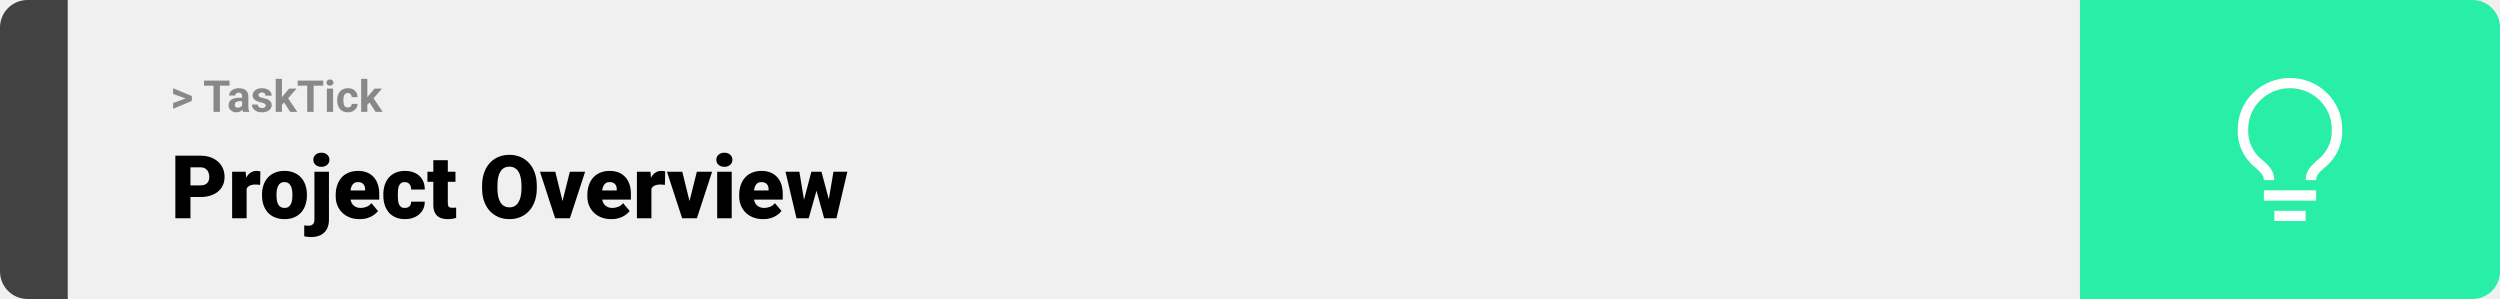
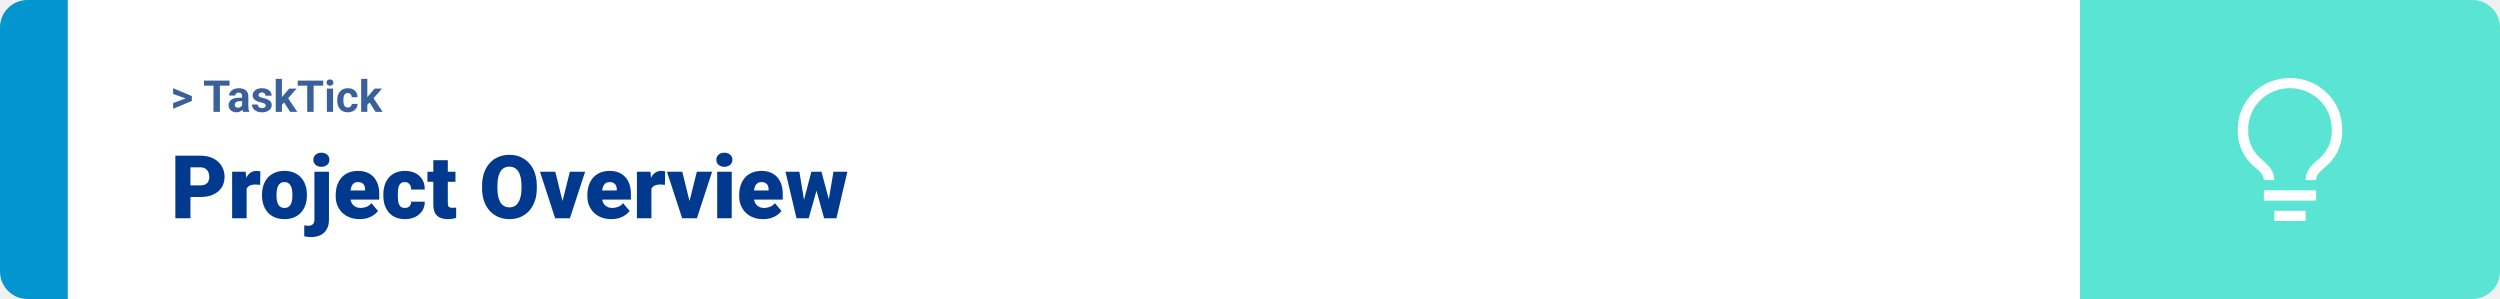
<svg xmlns="http://www.w3.org/2000/svg" width="1363" height="163" viewBox="0 0 1363 163" fill="none">
-   <path d="M0 15C0 6.716 6.716 0 15 0H37V163H15C6.716 163 0 156.284 0 148V15Z" fill="#424242" />
-   <rect width="1097" height="163" transform="translate(37)" fill="#F0F0F0" />
-   <path d="M101.906 53.922L94.394 51.238V48.086L104.602 52.375V54.637L101.906 53.922ZM94.394 56.172L101.918 53.43L104.602 52.785V55.035L94.394 59.324V56.172ZM119.895 43.938V61H116.391V43.938H119.895ZM125.145 43.938V46.691H111.223V43.938H125.145ZM132 58.141V52.492C132 52.086 131.934 51.738 131.801 51.449C131.668 51.152 131.461 50.922 131.18 50.758C130.906 50.594 130.551 50.512 130.113 50.512C129.738 50.512 129.414 50.578 129.141 50.711C128.867 50.836 128.656 51.02 128.508 51.262C128.359 51.496 128.285 51.773 128.285 52.094H124.91C124.91 51.555 125.035 51.043 125.285 50.559C125.535 50.074 125.898 49.648 126.375 49.281C126.852 48.906 127.418 48.613 128.074 48.402C128.738 48.191 129.48 48.086 130.301 48.086C131.285 48.086 132.16 48.25 132.926 48.578C133.691 48.906 134.293 49.398 134.73 50.055C135.176 50.711 135.398 51.531 135.398 52.516V57.941C135.398 58.637 135.441 59.207 135.527 59.652C135.613 60.09 135.738 60.473 135.902 60.801V61H132.492C132.328 60.656 132.203 60.227 132.117 59.711C132.039 59.188 132 58.664 132 58.141ZM132.445 53.277L132.469 55.188H130.582C130.137 55.188 129.75 55.238 129.422 55.34C129.094 55.441 128.824 55.586 128.613 55.773C128.402 55.953 128.246 56.164 128.145 56.406C128.051 56.648 128.004 56.914 128.004 57.203C128.004 57.492 128.07 57.754 128.203 57.988C128.336 58.215 128.527 58.395 128.777 58.527C129.027 58.652 129.32 58.715 129.656 58.715C130.164 58.715 130.605 58.613 130.98 58.41C131.355 58.207 131.645 57.957 131.848 57.66C132.059 57.363 132.168 57.082 132.176 56.816L133.066 58.246C132.941 58.566 132.77 58.898 132.551 59.242C132.34 59.586 132.07 59.91 131.742 60.215C131.414 60.512 131.02 60.758 130.559 60.953C130.098 61.141 129.551 61.234 128.918 61.234C128.113 61.234 127.383 61.074 126.727 60.754C126.078 60.426 125.562 59.977 125.18 59.406C124.805 58.828 124.617 58.172 124.617 57.438C124.617 56.773 124.742 56.184 124.992 55.668C125.242 55.152 125.609 54.719 126.094 54.367C126.586 54.008 127.199 53.738 127.934 53.559C128.668 53.371 129.52 53.277 130.488 53.277H132.445ZM144.855 57.496C144.855 57.254 144.785 57.035 144.645 56.84C144.504 56.645 144.242 56.465 143.859 56.301C143.484 56.129 142.941 55.973 142.23 55.832C141.59 55.691 140.992 55.516 140.438 55.305C139.891 55.086 139.414 54.824 139.008 54.52C138.609 54.215 138.297 53.855 138.07 53.441C137.844 53.02 137.73 52.539 137.73 52C137.73 51.469 137.844 50.969 138.07 50.5C138.305 50.031 138.637 49.617 139.066 49.258C139.504 48.891 140.035 48.605 140.66 48.402C141.293 48.191 142.004 48.086 142.793 48.086C143.895 48.086 144.84 48.262 145.629 48.613C146.426 48.965 147.035 49.449 147.457 50.066C147.887 50.676 148.102 51.371 148.102 52.152H144.727C144.727 51.824 144.656 51.531 144.516 51.273C144.383 51.008 144.172 50.801 143.883 50.652C143.602 50.496 143.234 50.418 142.781 50.418C142.406 50.418 142.082 50.484 141.809 50.617C141.535 50.742 141.324 50.914 141.176 51.133C141.035 51.344 140.965 51.578 140.965 51.836C140.965 52.031 141.004 52.207 141.082 52.363C141.168 52.512 141.305 52.648 141.492 52.773C141.68 52.898 141.922 53.016 142.219 53.125C142.523 53.227 142.898 53.32 143.344 53.406C144.258 53.594 145.074 53.84 145.793 54.145C146.512 54.441 147.082 54.848 147.504 55.363C147.926 55.871 148.137 56.539 148.137 57.367C148.137 57.93 148.012 58.445 147.762 58.914C147.512 59.383 147.152 59.793 146.684 60.145C146.215 60.488 145.652 60.758 144.996 60.953C144.348 61.141 143.617 61.234 142.805 61.234C141.625 61.234 140.625 61.023 139.805 60.602C138.992 60.18 138.375 59.645 137.953 58.996C137.539 58.34 137.332 57.668 137.332 56.98H140.531C140.547 57.441 140.664 57.812 140.883 58.094C141.109 58.375 141.395 58.578 141.738 58.703C142.09 58.828 142.469 58.891 142.875 58.891C143.312 58.891 143.676 58.832 143.965 58.715C144.254 58.59 144.473 58.426 144.621 58.223C144.777 58.012 144.855 57.77 144.855 57.496ZM153.703 42.988V61H150.328V42.988H153.703ZM161.695 48.32L156.188 54.602L153.234 57.59L152.004 55.152L154.348 52.176L157.641 48.32H161.695ZM158.191 61L154.441 55.141L156.773 53.102L162.082 61H158.191ZM170.988 43.938V61H167.484V43.938H170.988ZM176.238 43.938V46.691H162.316V43.938H176.238ZM181.594 48.32V61H178.207V48.32H181.594ZM177.996 45.016C177.996 44.523 178.168 44.117 178.512 43.797C178.855 43.477 179.316 43.316 179.895 43.316C180.465 43.316 180.922 43.477 181.266 43.797C181.617 44.117 181.793 44.523 181.793 45.016C181.793 45.508 181.617 45.914 181.266 46.234C180.922 46.555 180.465 46.715 179.895 46.715C179.316 46.715 178.855 46.555 178.512 46.234C178.168 45.914 177.996 45.508 177.996 45.016ZM189.621 58.598C190.035 58.598 190.402 58.52 190.723 58.363C191.043 58.199 191.293 57.973 191.473 57.684C191.66 57.387 191.758 57.039 191.766 56.641H194.941C194.934 57.531 194.695 58.324 194.227 59.02C193.758 59.707 193.129 60.25 192.34 60.648C191.551 61.039 190.668 61.234 189.691 61.234C188.707 61.234 187.848 61.07 187.113 60.742C186.387 60.414 185.781 59.961 185.297 59.383C184.812 58.797 184.449 58.117 184.207 57.344C183.965 56.562 183.844 55.727 183.844 54.836V54.496C183.844 53.598 183.965 52.762 184.207 51.988C184.449 51.207 184.812 50.527 185.297 49.949C185.781 49.363 186.387 48.906 187.113 48.578C187.84 48.25 188.691 48.086 189.668 48.086C190.707 48.086 191.617 48.285 192.398 48.684C193.188 49.082 193.805 49.652 194.25 50.395C194.703 51.129 194.934 52 194.941 53.008H191.766C191.758 52.586 191.668 52.203 191.496 51.859C191.332 51.516 191.09 51.242 190.77 51.039C190.457 50.828 190.07 50.723 189.609 50.723C189.117 50.723 188.715 50.828 188.402 51.039C188.09 51.242 187.848 51.523 187.676 51.883C187.504 52.234 187.383 52.637 187.312 53.09C187.25 53.535 187.219 54.004 187.219 54.496V54.836C187.219 55.328 187.25 55.801 187.312 56.254C187.375 56.707 187.492 57.109 187.664 57.461C187.844 57.812 188.09 58.09 188.402 58.293C188.715 58.496 189.121 58.598 189.621 58.598ZM200.273 42.988V61H196.898V42.988H200.273ZM208.266 48.32L202.758 54.602L199.805 57.59L198.574 55.152L200.918 52.176L204.211 48.32H208.266ZM204.762 61L201.012 55.141L203.344 53.102L208.652 61H204.762Z" fill="#888888" />
-   <path d="M109.219 107.422H100.734V101.07H109.219C110.375 101.07 111.312 100.875 112.031 100.484C112.75 100.094 113.273 99.555 113.602 98.867C113.945 98.164 114.117 97.375 114.117 96.5C114.117 95.562 113.945 94.695 113.602 93.898C113.273 93.102 112.75 92.461 112.031 91.977C111.312 91.477 110.375 91.227 109.219 91.227H103.828V119H95.602V84.875H109.219C111.953 84.875 114.305 85.375 116.273 86.375C118.258 87.375 119.781 88.75 120.844 90.5C121.906 92.234 122.438 94.219 122.438 96.453C122.438 98.656 121.906 100.578 120.844 102.219C119.781 103.859 118.258 105.141 116.273 106.062C114.305 106.969 111.953 107.422 109.219 107.422ZM134.461 99.922V119H126.562V93.641H133.945L134.461 99.922ZM141.961 93.453L141.82 100.789C141.508 100.758 141.086 100.719 140.555 100.672C140.023 100.625 139.578 100.602 139.219 100.602C138.297 100.602 137.5 100.711 136.828 100.93C136.172 101.133 135.625 101.445 135.188 101.867C134.766 102.273 134.453 102.789 134.25 103.414C134.062 104.039 133.977 104.766 133.992 105.594L132.562 104.656C132.562 102.953 132.727 101.406 133.055 100.016C133.398 98.609 133.883 97.398 134.508 96.383C135.133 95.352 135.891 94.562 136.781 94.016C137.672 93.453 138.672 93.172 139.781 93.172C140.172 93.172 140.555 93.195 140.93 93.242C141.32 93.289 141.664 93.359 141.961 93.453ZM142.852 106.578V106.086C142.852 104.227 143.117 102.516 143.648 100.953C144.18 99.375 144.961 98.008 145.992 96.852C147.023 95.695 148.297 94.797 149.812 94.156C151.328 93.5 153.078 93.172 155.062 93.172C157.062 93.172 158.82 93.5 160.336 94.156C161.867 94.797 163.148 95.695 164.18 96.852C165.211 98.008 165.992 99.375 166.523 100.953C167.055 102.516 167.32 104.227 167.32 106.086V106.578C167.32 108.422 167.055 110.133 166.523 111.711C165.992 113.273 165.211 114.641 164.18 115.812C163.148 116.969 161.875 117.867 160.359 118.508C158.844 119.148 157.094 119.469 155.109 119.469C153.125 119.469 151.367 119.148 149.836 118.508C148.305 117.867 147.023 116.969 145.992 115.812C144.961 114.641 144.18 113.273 143.648 111.711C143.117 110.133 142.852 108.422 142.852 106.578ZM150.75 106.086V106.578C150.75 107.531 150.82 108.422 150.961 109.25C151.102 110.078 151.336 110.805 151.664 111.43C151.992 112.039 152.438 112.516 153 112.859C153.562 113.203 154.266 113.375 155.109 113.375C155.938 113.375 156.625 113.203 157.172 112.859C157.734 112.516 158.18 112.039 158.508 111.43C158.836 110.805 159.07 110.078 159.211 109.25C159.352 108.422 159.422 107.531 159.422 106.578V106.086C159.422 105.164 159.352 104.297 159.211 103.484C159.07 102.656 158.836 101.93 158.508 101.305C158.18 100.664 157.734 100.164 157.172 99.805C156.609 99.445 155.906 99.266 155.062 99.266C154.234 99.266 153.539 99.445 152.977 99.805C152.43 100.164 151.992 100.664 151.664 101.305C151.336 101.93 151.102 102.656 150.961 103.484C150.82 104.297 150.75 105.164 150.75 106.086ZM171.422 93.641H179.344V119.82C179.344 121.852 178.953 123.562 178.172 124.953C177.391 126.359 176.273 127.422 174.82 128.141C173.367 128.875 171.633 129.242 169.617 129.242C168.945 129.242 168.328 129.211 167.766 129.148C167.188 129.102 166.555 129 165.867 128.844V122.867C166.273 122.93 166.648 122.977 166.992 123.008C167.336 123.055 167.711 123.078 168.117 123.078C168.836 123.078 169.438 122.961 169.922 122.727C170.406 122.492 170.773 122.133 171.023 121.648C171.289 121.164 171.422 120.555 171.422 119.82V93.641ZM170.836 87.102C170.836 85.977 171.242 85.055 172.055 84.336C172.867 83.617 173.922 83.258 175.219 83.258C176.516 83.258 177.57 83.617 178.383 84.336C179.195 85.055 179.602 85.977 179.602 87.102C179.602 88.227 179.195 89.148 178.383 89.867C177.57 90.586 176.516 90.945 175.219 90.945C173.922 90.945 172.867 90.586 172.055 89.867C171.242 89.148 170.836 88.227 170.836 87.102ZM196.102 119.469C194.039 119.469 192.195 119.148 190.57 118.508C188.945 117.852 187.57 116.953 186.445 115.812C185.336 114.672 184.484 113.359 183.891 111.875C183.312 110.391 183.023 108.82 183.023 107.164V106.273C183.023 104.414 183.281 102.695 183.797 101.117C184.312 99.523 185.078 98.133 186.094 96.945C187.109 95.758 188.383 94.836 189.914 94.18C191.445 93.508 193.227 93.172 195.258 93.172C197.055 93.172 198.664 93.461 200.086 94.039C201.508 94.617 202.711 95.445 203.695 96.523C204.695 97.602 205.453 98.906 205.969 100.438C206.5 101.969 206.766 103.688 206.766 105.594V108.805H186.047V103.859H199.055V103.25C199.07 102.406 198.922 101.688 198.609 101.094C198.312 100.5 197.875 100.047 197.297 99.734C196.719 99.422 196.016 99.266 195.188 99.266C194.328 99.266 193.617 99.453 193.055 99.828C192.508 100.203 192.078 100.719 191.766 101.375C191.469 102.016 191.258 102.758 191.133 103.602C191.008 104.445 190.945 105.336 190.945 106.273V107.164C190.945 108.102 191.07 108.953 191.32 109.719C191.586 110.484 191.961 111.141 192.445 111.688C192.945 112.219 193.539 112.633 194.227 112.93C194.93 113.227 195.727 113.375 196.617 113.375C197.695 113.375 198.758 113.172 199.805 112.766C200.852 112.359 201.75 111.688 202.5 110.75L206.086 115.016C205.57 115.75 204.836 116.461 203.883 117.148C202.945 117.836 201.82 118.398 200.508 118.836C199.195 119.258 197.727 119.469 196.102 119.469ZM220.688 113.375C221.422 113.375 222.047 113.242 222.562 112.977C223.094 112.695 223.492 112.305 223.758 111.805C224.039 111.289 224.172 110.672 224.156 109.953H231.586C231.602 111.859 231.133 113.531 230.18 114.969C229.242 116.391 227.961 117.5 226.336 118.297C224.727 119.078 222.906 119.469 220.875 119.469C218.891 119.469 217.156 119.148 215.672 118.508C214.188 117.852 212.945 116.945 211.945 115.789C210.961 114.617 210.219 113.25 209.719 111.688C209.234 110.125 208.992 108.43 208.992 106.602V106.062C208.992 104.234 209.234 102.539 209.719 100.977C210.219 99.398 210.961 98.031 211.945 96.875C212.945 95.703 214.18 94.797 215.648 94.156C217.133 93.5 218.859 93.172 220.828 93.172C222.938 93.172 224.797 93.57 226.406 94.367C228.031 95.164 229.305 96.32 230.227 97.836C231.148 99.352 231.602 101.188 231.586 103.344H224.156C224.172 102.578 224.055 101.891 223.805 101.281C223.555 100.672 223.164 100.188 222.633 99.828C222.117 99.453 221.453 99.266 220.641 99.266C219.828 99.266 219.172 99.445 218.672 99.805C218.172 100.164 217.789 100.664 217.523 101.305C217.273 101.93 217.102 102.648 217.008 103.461C216.93 104.273 216.891 105.141 216.891 106.062V106.602C216.891 107.539 216.93 108.422 217.008 109.25C217.102 110.062 217.281 110.781 217.547 111.406C217.812 112.016 218.195 112.5 218.695 112.859C219.195 113.203 219.859 113.375 220.688 113.375ZM248.32 93.641V99.125H233.039V93.641H248.32ZM236.25 87.336H244.148V110.727C244.148 111.398 244.227 111.922 244.383 112.297C244.539 112.656 244.805 112.914 245.18 113.07C245.57 113.211 246.086 113.281 246.727 113.281C247.18 113.281 247.555 113.273 247.852 113.258C248.148 113.227 248.43 113.188 248.695 113.141V118.789C248.023 119.008 247.32 119.172 246.586 119.281C245.852 119.406 245.07 119.469 244.242 119.469C242.555 119.469 241.109 119.203 239.906 118.672C238.719 118.141 237.812 117.305 237.188 116.164C236.562 115.023 236.25 113.539 236.25 111.711V87.336ZM292.664 101.258V102.641C292.664 105.25 292.297 107.594 291.562 109.672C290.844 111.734 289.82 113.5 288.492 114.969C287.164 116.422 285.594 117.539 283.781 118.32C281.969 119.086 279.969 119.469 277.781 119.469C275.578 119.469 273.562 119.086 271.734 118.32C269.922 117.539 268.344 116.422 267 114.969C265.672 113.5 264.641 111.734 263.906 109.672C263.188 107.594 262.828 105.25 262.828 102.641V101.258C262.828 98.648 263.188 96.305 263.906 94.227C264.641 92.148 265.664 90.383 266.977 88.93C268.305 87.461 269.875 86.344 271.688 85.578C273.516 84.797 275.531 84.406 277.734 84.406C279.922 84.406 281.922 84.797 283.734 85.578C285.562 86.344 287.141 87.461 288.469 88.93C289.797 90.383 290.828 92.148 291.562 94.227C292.297 96.305 292.664 98.648 292.664 101.258ZM284.32 102.641V101.211C284.32 99.523 284.172 98.039 283.875 96.758C283.594 95.461 283.172 94.375 282.609 93.5C282.047 92.625 281.352 91.969 280.523 91.531C279.711 91.078 278.781 90.852 277.734 90.852C276.641 90.852 275.688 91.078 274.875 91.531C274.062 91.969 273.383 92.625 272.836 93.5C272.289 94.375 271.875 95.461 271.594 96.758C271.328 98.039 271.195 99.523 271.195 101.211V102.641C271.195 104.312 271.328 105.797 271.594 107.094C271.875 108.375 272.289 109.461 272.836 110.352C273.398 111.242 274.086 111.914 274.898 112.367C275.727 112.82 276.688 113.047 277.781 113.047C278.828 113.047 279.758 112.82 280.57 112.367C281.383 111.914 282.062 111.242 282.609 110.352C283.172 109.461 283.594 108.375 283.875 107.094C284.172 105.797 284.32 104.312 284.32 102.641ZM305.695 113.586L310.688 93.641H319.008L310.711 119H305.789L305.695 113.586ZM302.742 93.641L307.664 113.586L307.617 119H302.672L294.398 93.641H302.742ZM333.305 119.469C331.242 119.469 329.398 119.148 327.773 118.508C326.148 117.852 324.773 116.953 323.648 115.812C322.539 114.672 321.688 113.359 321.094 111.875C320.516 110.391 320.227 108.82 320.227 107.164V106.273C320.227 104.414 320.484 102.695 321 101.117C321.516 99.523 322.281 98.133 323.297 96.945C324.312 95.758 325.586 94.836 327.117 94.18C328.648 93.508 330.43 93.172 332.461 93.172C334.258 93.172 335.867 93.461 337.289 94.039C338.711 94.617 339.914 95.445 340.898 96.523C341.898 97.602 342.656 98.906 343.172 100.438C343.703 101.969 343.969 103.688 343.969 105.594V108.805H323.25V103.859H336.258V103.25C336.273 102.406 336.125 101.688 335.812 101.094C335.516 100.5 335.078 100.047 334.5 99.734C333.922 99.422 333.219 99.266 332.391 99.266C331.531 99.266 330.82 99.453 330.258 99.828C329.711 100.203 329.281 100.719 328.969 101.375C328.672 102.016 328.461 102.758 328.336 103.602C328.211 104.445 328.148 105.336 328.148 106.273V107.164C328.148 108.102 328.273 108.953 328.523 109.719C328.789 110.484 329.164 111.141 329.648 111.688C330.148 112.219 330.742 112.633 331.43 112.93C332.133 113.227 332.93 113.375 333.82 113.375C334.898 113.375 335.961 113.172 337.008 112.766C338.055 112.359 338.953 111.688 339.703 110.75L343.289 115.016C342.773 115.75 342.039 116.461 341.086 117.148C340.148 117.836 339.023 118.398 337.711 118.836C336.398 119.258 334.93 119.469 333.305 119.469ZM355.148 99.922V119H347.25V93.641H354.633L355.148 99.922ZM362.648 93.453L362.508 100.789C362.195 100.758 361.773 100.719 361.242 100.672C360.711 100.625 360.266 100.602 359.906 100.602C358.984 100.602 358.188 100.711 357.516 100.93C356.859 101.133 356.312 101.445 355.875 101.867C355.453 102.273 355.141 102.789 354.938 103.414C354.75 104.039 354.664 104.766 354.68 105.594L353.25 104.656C353.25 102.953 353.414 101.406 353.742 100.016C354.086 98.609 354.57 97.398 355.195 96.383C355.82 95.352 356.578 94.562 357.469 94.016C358.359 93.453 359.359 93.172 360.469 93.172C360.859 93.172 361.242 93.195 361.617 93.242C362.008 93.289 362.352 93.359 362.648 93.453ZM374.93 113.586L379.922 93.641H388.242L379.945 119H375.023L374.93 113.586ZM371.977 93.641L376.898 113.586L376.852 119H371.906L363.633 93.641H371.977ZM398.93 93.641V119H391.008V93.641H398.93ZM390.539 87.102C390.539 85.977 390.945 85.055 391.758 84.336C392.57 83.617 393.625 83.258 394.922 83.258C396.219 83.258 397.273 83.617 398.086 84.336C398.898 85.055 399.305 85.977 399.305 87.102C399.305 88.227 398.898 89.148 398.086 89.867C397.273 90.586 396.219 90.945 394.922 90.945C393.625 90.945 392.57 90.586 391.758 89.867C390.945 89.148 390.539 88.227 390.539 87.102ZM416.086 119.469C414.023 119.469 412.18 119.148 410.555 118.508C408.93 117.852 407.555 116.953 406.43 115.812C405.32 114.672 404.469 113.359 403.875 111.875C403.297 110.391 403.008 108.82 403.008 107.164V106.273C403.008 104.414 403.266 102.695 403.781 101.117C404.297 99.523 405.062 98.133 406.078 96.945C407.094 95.758 408.367 94.836 409.898 94.18C411.43 93.508 413.211 93.172 415.242 93.172C417.039 93.172 418.648 93.461 420.07 94.039C421.492 94.617 422.695 95.445 423.68 96.523C424.68 97.602 425.438 98.906 425.953 100.438C426.484 101.969 426.75 103.688 426.75 105.594V108.805H406.031V103.859H419.039V103.25C419.055 102.406 418.906 101.688 418.594 101.094C418.297 100.5 417.859 100.047 417.281 99.734C416.703 99.422 416 99.266 415.172 99.266C414.312 99.266 413.602 99.453 413.039 99.828C412.492 100.203 412.062 100.719 411.75 101.375C411.453 102.016 411.242 102.758 411.117 103.602C410.992 104.445 410.93 105.336 410.93 106.273V107.164C410.93 108.102 411.055 108.953 411.305 109.719C411.57 110.484 411.945 111.141 412.43 111.688C412.93 112.219 413.523 112.633 414.211 112.93C414.914 113.227 415.711 113.375 416.602 113.375C417.68 113.375 418.742 113.172 419.789 112.766C420.836 112.359 421.734 111.688 422.484 110.75L426.07 115.016C425.555 115.75 424.82 116.461 423.867 117.148C422.93 117.836 421.805 118.398 420.492 118.836C419.18 119.258 417.711 119.469 416.086 119.469ZM437.672 111.453L442.359 93.641H447.305L445.547 102.57L440.906 119H436.945L437.672 111.453ZM435.82 93.641L438.727 111.312L439.055 119H434.25L428.25 93.641H435.82ZM451.477 110.938L454.406 93.641H461.977L456.023 119H451.219L451.477 110.938ZM447.867 93.641L452.602 111.406L453.328 119H449.32L444.773 102.617L443.086 93.641H447.867Z" fill="black" />
-   <path d="M1134 0H1348C1356.28 0 1363 6.716 1363 15V148C1363 156.284 1356.28 163 1348 163H1134V0Z" fill="#28EEA7" />
+   <path d="M0 15C0 6.716 6.716 0 15 0H37V163H15C6.716 163 0 156.284 0 148V15Z" fill="#0295D0" />
+   <rect width="1097" height="163" transform="translate(37)" fill="white" />
+   <path d="M101.906 53.922L94.394 51.238V48.086L104.602 52.375V54.637L101.906 53.922ZM94.394 56.172L101.918 53.43L104.602 52.785V55.035L94.394 59.324V56.172ZM119.895 43.938V61H116.391V43.938H119.895ZM125.145 43.938V46.691H111.223V43.938H125.145ZM132 58.141V52.492C132 52.086 131.934 51.738 131.801 51.449C131.668 51.152 131.461 50.922 131.18 50.758C130.906 50.594 130.551 50.512 130.113 50.512C129.738 50.512 129.414 50.578 129.141 50.711C128.867 50.836 128.656 51.02 128.508 51.262C128.359 51.496 128.285 51.773 128.285 52.094H124.91C124.91 51.555 125.035 51.043 125.285 50.559C125.535 50.074 125.898 49.648 126.375 49.281C126.852 48.906 127.418 48.613 128.074 48.402C128.738 48.191 129.48 48.086 130.301 48.086C131.285 48.086 132.16 48.25 132.926 48.578C133.691 48.906 134.293 49.398 134.73 50.055C135.176 50.711 135.398 51.531 135.398 52.516V57.941C135.398 58.637 135.441 59.207 135.527 59.652C135.613 60.09 135.738 60.473 135.902 60.801V61H132.492C132.328 60.656 132.203 60.227 132.117 59.711C132.039 59.188 132 58.664 132 58.141ZM132.445 53.277L132.469 55.188H130.582C130.137 55.188 129.75 55.238 129.422 55.34C129.094 55.441 128.824 55.586 128.613 55.773C128.402 55.953 128.246 56.164 128.145 56.406C128.051 56.648 128.004 56.914 128.004 57.203C128.004 57.492 128.07 57.754 128.203 57.988C128.336 58.215 128.527 58.395 128.777 58.527C129.027 58.652 129.32 58.715 129.656 58.715C130.164 58.715 130.605 58.613 130.98 58.41C131.355 58.207 131.645 57.957 131.848 57.66C132.059 57.363 132.168 57.082 132.176 56.816L133.066 58.246C132.941 58.566 132.77 58.898 132.551 59.242C132.34 59.586 132.07 59.91 131.742 60.215C131.414 60.512 131.02 60.758 130.559 60.953C130.098 61.141 129.551 61.234 128.918 61.234C128.113 61.234 127.383 61.074 126.727 60.754C126.078 60.426 125.562 59.977 125.18 59.406C124.805 58.828 124.617 58.172 124.617 57.438C124.617 56.773 124.742 56.184 124.992 55.668C125.242 55.152 125.609 54.719 126.094 54.367C126.586 54.008 127.199 53.738 127.934 53.559C128.668 53.371 129.52 53.277 130.488 53.277H132.445ZM144.855 57.496C144.855 57.254 144.785 57.035 144.645 56.84C144.504 56.645 144.242 56.465 143.859 56.301C143.484 56.129 142.941 55.973 142.23 55.832C141.59 55.691 140.992 55.516 140.438 55.305C139.891 55.086 139.414 54.824 139.008 54.52C138.609 54.215 138.297 53.855 138.07 53.441C137.844 53.02 137.73 52.539 137.73 52C137.73 51.469 137.844 50.969 138.07 50.5C138.305 50.031 138.637 49.617 139.066 49.258C139.504 48.891 140.035 48.605 140.66 48.402C141.293 48.191 142.004 48.086 142.793 48.086C143.895 48.086 144.84 48.262 145.629 48.613C146.426 48.965 147.035 49.449 147.457 50.066C147.887 50.676 148.102 51.371 148.102 52.152H144.727C144.727 51.824 144.656 51.531 144.516 51.273C144.383 51.008 144.172 50.801 143.883 50.652C143.602 50.496 143.234 50.418 142.781 50.418C142.406 50.418 142.082 50.484 141.809 50.617C141.535 50.742 141.324 50.914 141.176 51.133C141.035 51.344 140.965 51.578 140.965 51.836C140.965 52.031 141.004 52.207 141.082 52.363C141.168 52.512 141.305 52.648 141.492 52.773C141.68 52.898 141.922 53.016 142.219 53.125C142.523 53.227 142.898 53.32 143.344 53.406C144.258 53.594 145.074 53.84 145.793 54.145C146.512 54.441 147.082 54.848 147.504 55.363C147.926 55.871 148.137 56.539 148.137 57.367C148.137 57.93 148.012 58.445 147.762 58.914C147.512 59.383 147.152 59.793 146.684 60.145C146.215 60.488 145.652 60.758 144.996 60.953C144.348 61.141 143.617 61.234 142.805 61.234C141.625 61.234 140.625 61.023 139.805 60.602C138.992 60.18 138.375 59.645 137.953 58.996C137.539 58.34 137.332 57.668 137.332 56.98H140.531C140.547 57.441 140.664 57.812 140.883 58.094C141.109 58.375 141.395 58.578 141.738 58.703C142.09 58.828 142.469 58.891 142.875 58.891C143.312 58.891 143.676 58.832 143.965 58.715C144.254 58.59 144.473 58.426 144.621 58.223C144.777 58.012 144.855 57.77 144.855 57.496ZM153.703 42.988V61H150.328V42.988H153.703ZM161.695 48.32L156.188 54.602L153.234 57.59L152.004 55.152L154.348 52.176L157.641 48.32H161.695ZM158.191 61L154.441 55.141L156.773 53.102L162.082 61H158.191ZM170.988 43.938V61H167.484V43.938H170.988ZM176.238 43.938V46.691H162.316V43.938H176.238ZM181.594 48.32V61H178.207V48.32H181.594ZM177.996 45.016C177.996 44.523 178.168 44.117 178.512 43.797C178.855 43.477 179.316 43.316 179.895 43.316C180.465 43.316 180.922 43.477 181.266 43.797C181.617 44.117 181.793 44.523 181.793 45.016C181.793 45.508 181.617 45.914 181.266 46.234C180.922 46.555 180.465 46.715 179.895 46.715C179.316 46.715 178.855 46.555 178.512 46.234C178.168 45.914 177.996 45.508 177.996 45.016ZM189.621 58.598C190.035 58.598 190.402 58.52 190.723 58.363C191.043 58.199 191.293 57.973 191.473 57.684C191.66 57.387 191.758 57.039 191.766 56.641H194.941C194.934 57.531 194.695 58.324 194.227 59.02C193.758 59.707 193.129 60.25 192.34 60.648C191.551 61.039 190.668 61.234 189.691 61.234C188.707 61.234 187.848 61.07 187.113 60.742C186.387 60.414 185.781 59.961 185.297 59.383C184.812 58.797 184.449 58.117 184.207 57.344C183.965 56.562 183.844 55.727 183.844 54.836V54.496C183.844 53.598 183.965 52.762 184.207 51.988C184.449 51.207 184.812 50.527 185.297 49.949C185.781 49.363 186.387 48.906 187.113 48.578C187.84 48.25 188.691 48.086 189.668 48.086C190.707 48.086 191.617 48.285 192.398 48.684C193.188 49.082 193.805 49.652 194.25 50.395C194.703 51.129 194.934 52 194.941 53.008H191.766C191.758 52.586 191.668 52.203 191.496 51.859C191.332 51.516 191.09 51.242 190.77 51.039C190.457 50.828 190.07 50.723 189.609 50.723C189.117 50.723 188.715 50.828 188.402 51.039C188.09 51.242 187.848 51.523 187.676 51.883C187.504 52.234 187.383 52.637 187.312 53.09C187.25 53.535 187.219 54.004 187.219 54.496V54.836C187.219 55.328 187.25 55.801 187.312 56.254C187.375 56.707 187.492 57.109 187.664 57.461C187.844 57.812 188.09 58.09 188.402 58.293C188.715 58.496 189.121 58.598 189.621 58.598ZM200.273 42.988V61H196.898V42.988H200.273ZM208.266 48.32L202.758 54.602L199.805 57.59L198.574 55.152L200.918 52.176L204.211 48.32H208.266ZM204.762 61L201.012 55.141L203.344 53.102L208.652 61H204.762Z" fill="#00327E" fill-opacity="0.77" />
+   <path d="M109.219 107.422H100.734V101.07H109.219C110.375 101.07 111.312 100.875 112.031 100.484C112.75 100.094 113.273 99.555 113.602 98.867C113.945 98.164 114.117 97.375 114.117 96.5C114.117 95.562 113.945 94.695 113.602 93.898C113.273 93.102 112.75 92.461 112.031 91.977C111.312 91.477 110.375 91.227 109.219 91.227H103.828V119H95.602V84.875H109.219C111.953 84.875 114.305 85.375 116.273 86.375C118.258 87.375 119.781 88.75 120.844 90.5C121.906 92.234 122.438 94.219 122.438 96.453C122.438 98.656 121.906 100.578 120.844 102.219C119.781 103.859 118.258 105.141 116.273 106.062C114.305 106.969 111.953 107.422 109.219 107.422ZM134.461 99.922V119H126.562V93.641H133.945L134.461 99.922ZM141.961 93.453L141.82 100.789C141.508 100.758 141.086 100.719 140.555 100.672C140.023 100.625 139.578 100.602 139.219 100.602C138.297 100.602 137.5 100.711 136.828 100.93C136.172 101.133 135.625 101.445 135.188 101.867C134.766 102.273 134.453 102.789 134.25 103.414C134.062 104.039 133.977 104.766 133.992 105.594L132.562 104.656C132.562 102.953 132.727 101.406 133.055 100.016C133.398 98.609 133.883 97.398 134.508 96.383C135.133 95.352 135.891 94.562 136.781 94.016C137.672 93.453 138.672 93.172 139.781 93.172C140.172 93.172 140.555 93.195 140.93 93.242C141.32 93.289 141.664 93.359 141.961 93.453ZM142.852 106.578V106.086C142.852 104.227 143.117 102.516 143.648 100.953C144.18 99.375 144.961 98.008 145.992 96.852C147.023 95.695 148.297 94.797 149.812 94.156C151.328 93.5 153.078 93.172 155.062 93.172C157.062 93.172 158.82 93.5 160.336 94.156C161.867 94.797 163.148 95.695 164.18 96.852C165.211 98.008 165.992 99.375 166.523 100.953C167.055 102.516 167.32 104.227 167.32 106.086V106.578C167.32 108.422 167.055 110.133 166.523 111.711C165.992 113.273 165.211 114.641 164.18 115.812C163.148 116.969 161.875 117.867 160.359 118.508C158.844 119.148 157.094 119.469 155.109 119.469C153.125 119.469 151.367 119.148 149.836 118.508C148.305 117.867 147.023 116.969 145.992 115.812C144.961 114.641 144.18 113.273 143.648 111.711C143.117 110.133 142.852 108.422 142.852 106.578ZM150.75 106.086V106.578C150.75 107.531 150.82 108.422 150.961 109.25C151.102 110.078 151.336 110.805 151.664 111.43C151.992 112.039 152.438 112.516 153 112.859C153.562 113.203 154.266 113.375 155.109 113.375C155.938 113.375 156.625 113.203 157.172 112.859C157.734 112.516 158.18 112.039 158.508 111.43C158.836 110.805 159.07 110.078 159.211 109.25C159.352 108.422 159.422 107.531 159.422 106.578V106.086C159.422 105.164 159.352 104.297 159.211 103.484C159.07 102.656 158.836 101.93 158.508 101.305C158.18 100.664 157.734 100.164 157.172 99.805C156.609 99.445 155.906 99.266 155.062 99.266C154.234 99.266 153.539 99.445 152.977 99.805C152.43 100.164 151.992 100.664 151.664 101.305C151.336 101.93 151.102 102.656 150.961 103.484C150.82 104.297 150.75 105.164 150.75 106.086ZM171.422 93.641H179.344V119.82C179.344 121.852 178.953 123.562 178.172 124.953C177.391 126.359 176.273 127.422 174.82 128.141C173.367 128.875 171.633 129.242 169.617 129.242C168.945 129.242 168.328 129.211 167.766 129.148C167.188 129.102 166.555 129 165.867 128.844V122.867C166.273 122.93 166.648 122.977 166.992 123.008C167.336 123.055 167.711 123.078 168.117 123.078C168.836 123.078 169.438 122.961 169.922 122.727C170.406 122.492 170.773 122.133 171.023 121.648C171.289 121.164 171.422 120.555 171.422 119.82V93.641ZM170.836 87.102C170.836 85.977 171.242 85.055 172.055 84.336C172.867 83.617 173.922 83.258 175.219 83.258C176.516 83.258 177.57 83.617 178.383 84.336C179.195 85.055 179.602 85.977 179.602 87.102C179.602 88.227 179.195 89.148 178.383 89.867C177.57 90.586 176.516 90.945 175.219 90.945C173.922 90.945 172.867 90.586 172.055 89.867C171.242 89.148 170.836 88.227 170.836 87.102ZM196.102 119.469C194.039 119.469 192.195 119.148 190.57 118.508C188.945 117.852 187.57 116.953 186.445 115.812C185.336 114.672 184.484 113.359 183.891 111.875C183.312 110.391 183.023 108.82 183.023 107.164V106.273C183.023 104.414 183.281 102.695 183.797 101.117C184.312 99.523 185.078 98.133 186.094 96.945C187.109 95.758 188.383 94.836 189.914 94.18C191.445 93.508 193.227 93.172 195.258 93.172C197.055 93.172 198.664 93.461 200.086 94.039C201.508 94.617 202.711 95.445 203.695 96.523C204.695 97.602 205.453 98.906 205.969 100.438C206.5 101.969 206.766 103.688 206.766 105.594V108.805H186.047V103.859H199.055V103.25C199.07 102.406 198.922 101.688 198.609 101.094C198.312 100.5 197.875 100.047 197.297 99.734C196.719 99.422 196.016 99.266 195.188 99.266C194.328 99.266 193.617 99.453 193.055 99.828C192.508 100.203 192.078 100.719 191.766 101.375C191.469 102.016 191.258 102.758 191.133 103.602C191.008 104.445 190.945 105.336 190.945 106.273V107.164C190.945 108.102 191.07 108.953 191.32 109.719C191.586 110.484 191.961 111.141 192.445 111.688C192.945 112.219 193.539 112.633 194.227 112.93C194.93 113.227 195.727 113.375 196.617 113.375C197.695 113.375 198.758 113.172 199.805 112.766C200.852 112.359 201.75 111.688 202.5 110.75L206.086 115.016C205.57 115.75 204.836 116.461 203.883 117.148C202.945 117.836 201.82 118.398 200.508 118.836C199.195 119.258 197.727 119.469 196.102 119.469ZM220.688 113.375C221.422 113.375 222.047 113.242 222.562 112.977C223.094 112.695 223.492 112.305 223.758 111.805C224.039 111.289 224.172 110.672 224.156 109.953H231.586C231.602 111.859 231.133 113.531 230.18 114.969C229.242 116.391 227.961 117.5 226.336 118.297C224.727 119.078 222.906 119.469 220.875 119.469C218.891 119.469 217.156 119.148 215.672 118.508C214.188 117.852 212.945 116.945 211.945 115.789C210.961 114.617 210.219 113.25 209.719 111.688C209.234 110.125 208.992 108.43 208.992 106.602V106.062C208.992 104.234 209.234 102.539 209.719 100.977C210.219 99.398 210.961 98.031 211.945 96.875C212.945 95.703 214.18 94.797 215.648 94.156C217.133 93.5 218.859 93.172 220.828 93.172C222.938 93.172 224.797 93.57 226.406 94.367C228.031 95.164 229.305 96.32 230.227 97.836C231.148 99.352 231.602 101.188 231.586 103.344H224.156C224.172 102.578 224.055 101.891 223.805 101.281C223.555 100.672 223.164 100.188 222.633 99.828C222.117 99.453 221.453 99.266 220.641 99.266C219.828 99.266 219.172 99.445 218.672 99.805C218.172 100.164 217.789 100.664 217.523 101.305C217.273 101.93 217.102 102.648 217.008 103.461C216.93 104.273 216.891 105.141 216.891 106.062V106.602C216.891 107.539 216.93 108.422 217.008 109.25C217.102 110.062 217.281 110.781 217.547 111.406C217.812 112.016 218.195 112.5 218.695 112.859C219.195 113.203 219.859 113.375 220.688 113.375ZM248.32 93.641V99.125H233.039V93.641H248.32ZM236.25 87.336H244.148V110.727C244.148 111.398 244.227 111.922 244.383 112.297C244.539 112.656 244.805 112.914 245.18 113.07C245.57 113.211 246.086 113.281 246.727 113.281C247.18 113.281 247.555 113.273 247.852 113.258C248.148 113.227 248.43 113.188 248.695 113.141V118.789C248.023 119.008 247.32 119.172 246.586 119.281C245.852 119.406 245.07 119.469 244.242 119.469C242.555 119.469 241.109 119.203 239.906 118.672C238.719 118.141 237.812 117.305 237.188 116.164C236.562 115.023 236.25 113.539 236.25 111.711V87.336ZM292.664 101.258V102.641C292.664 105.25 292.297 107.594 291.562 109.672C290.844 111.734 289.82 113.5 288.492 114.969C287.164 116.422 285.594 117.539 283.781 118.32C281.969 119.086 279.969 119.469 277.781 119.469C275.578 119.469 273.562 119.086 271.734 118.32C269.922 117.539 268.344 116.422 267 114.969C265.672 113.5 264.641 111.734 263.906 109.672C263.188 107.594 262.828 105.25 262.828 102.641V101.258C262.828 98.648 263.188 96.305 263.906 94.227C264.641 92.148 265.664 90.383 266.977 88.93C268.305 87.461 269.875 86.344 271.688 85.578C273.516 84.797 275.531 84.406 277.734 84.406C279.922 84.406 281.922 84.797 283.734 85.578C285.562 86.344 287.141 87.461 288.469 88.93C289.797 90.383 290.828 92.148 291.562 94.227C292.297 96.305 292.664 98.648 292.664 101.258ZM284.32 102.641V101.211C284.32 99.523 284.172 98.039 283.875 96.758C283.594 95.461 283.172 94.375 282.609 93.5C282.047 92.625 281.352 91.969 280.523 91.531C279.711 91.078 278.781 90.852 277.734 90.852C276.641 90.852 275.688 91.078 274.875 91.531C274.062 91.969 273.383 92.625 272.836 93.5C272.289 94.375 271.875 95.461 271.594 96.758C271.328 98.039 271.195 99.523 271.195 101.211V102.641C271.195 104.312 271.328 105.797 271.594 107.094C271.875 108.375 272.289 109.461 272.836 110.352C273.398 111.242 274.086 111.914 274.898 112.367C275.727 112.82 276.688 113.047 277.781 113.047C278.828 113.047 279.758 112.82 280.57 112.367C281.383 111.914 282.062 111.242 282.609 110.352C283.172 109.461 283.594 108.375 283.875 107.094C284.172 105.797 284.32 104.312 284.32 102.641ZM305.695 113.586L310.688 93.641H319.008L310.711 119H305.789L305.695 113.586ZM302.742 93.641L307.664 113.586L307.617 119H302.672L294.398 93.641H302.742ZM333.305 119.469C331.242 119.469 329.398 119.148 327.773 118.508C326.148 117.852 324.773 116.953 323.648 115.812C322.539 114.672 321.688 113.359 321.094 111.875C320.516 110.391 320.227 108.82 320.227 107.164V106.273C320.227 104.414 320.484 102.695 321 101.117C321.516 99.523 322.281 98.133 323.297 96.945C324.312 95.758 325.586 94.836 327.117 94.18C328.648 93.508 330.43 93.172 332.461 93.172C334.258 93.172 335.867 93.461 337.289 94.039C338.711 94.617 339.914 95.445 340.898 96.523C341.898 97.602 342.656 98.906 343.172 100.438C343.703 101.969 343.969 103.688 343.969 105.594V108.805H323.25V103.859H336.258V103.25C336.273 102.406 336.125 101.688 335.812 101.094C335.516 100.5 335.078 100.047 334.5 99.734C333.922 99.422 333.219 99.266 332.391 99.266C331.531 99.266 330.82 99.453 330.258 99.828C329.711 100.203 329.281 100.719 328.969 101.375C328.672 102.016 328.461 102.758 328.336 103.602C328.211 104.445 328.148 105.336 328.148 106.273V107.164C328.148 108.102 328.273 108.953 328.523 109.719C328.789 110.484 329.164 111.141 329.648 111.688C330.148 112.219 330.742 112.633 331.43 112.93C332.133 113.227 332.93 113.375 333.82 113.375C334.898 113.375 335.961 113.172 337.008 112.766C338.055 112.359 338.953 111.688 339.703 110.75L343.289 115.016C342.773 115.75 342.039 116.461 341.086 117.148C340.148 117.836 339.023 118.398 337.711 118.836C336.398 119.258 334.93 119.469 333.305 119.469ZM355.148 99.922V119H347.25V93.641H354.633L355.148 99.922ZM362.648 93.453L362.508 100.789C362.195 100.758 361.773 100.719 361.242 100.672C360.711 100.625 360.266 100.602 359.906 100.602C358.984 100.602 358.188 100.711 357.516 100.93C356.859 101.133 356.312 101.445 355.875 101.867C355.453 102.273 355.141 102.789 354.938 103.414C354.75 104.039 354.664 104.766 354.68 105.594L353.25 104.656C353.25 102.953 353.414 101.406 353.742 100.016C354.086 98.609 354.57 97.398 355.195 96.383C355.82 95.352 356.578 94.562 357.469 94.016C358.359 93.453 359.359 93.172 360.469 93.172C360.859 93.172 361.242 93.195 361.617 93.242C362.008 93.289 362.352 93.359 362.648 93.453ZM374.93 113.586L379.922 93.641H388.242L379.945 119H375.023L374.93 113.586ZM371.977 93.641L376.898 113.586L376.852 119H371.906L363.633 93.641H371.977ZM398.93 93.641V119H391.008V93.641H398.93ZM390.539 87.102C390.539 85.977 390.945 85.055 391.758 84.336C392.57 83.617 393.625 83.258 394.922 83.258C396.219 83.258 397.273 83.617 398.086 84.336C398.898 85.055 399.305 85.977 399.305 87.102C399.305 88.227 398.898 89.148 398.086 89.867C397.273 90.586 396.219 90.945 394.922 90.945C393.625 90.945 392.57 90.586 391.758 89.867C390.945 89.148 390.539 88.227 390.539 87.102ZM416.086 119.469C414.023 119.469 412.18 119.148 410.555 118.508C408.93 117.852 407.555 116.953 406.43 115.812C405.32 114.672 404.469 113.359 403.875 111.875C403.297 110.391 403.008 108.82 403.008 107.164V106.273C403.008 104.414 403.266 102.695 403.781 101.117C404.297 99.523 405.062 98.133 406.078 96.945C407.094 95.758 408.367 94.836 409.898 94.18C411.43 93.508 413.211 93.172 415.242 93.172C417.039 93.172 418.648 93.461 420.07 94.039C421.492 94.617 422.695 95.445 423.68 96.523C424.68 97.602 425.438 98.906 425.953 100.438C426.484 101.969 426.75 103.688 426.75 105.594V108.805H406.031V103.859H419.039V103.25C419.055 102.406 418.906 101.688 418.594 101.094C418.297 100.5 417.859 100.047 417.281 99.734C416.703 99.422 416 99.266 415.172 99.266C414.312 99.266 413.602 99.453 413.039 99.828C412.492 100.203 412.062 100.719 411.75 101.375C411.453 102.016 411.242 102.758 411.117 103.602C410.992 104.445 410.93 105.336 410.93 106.273V107.164C410.93 108.102 411.055 108.953 411.305 109.719C411.57 110.484 411.945 111.141 412.43 111.688C412.93 112.219 413.523 112.633 414.211 112.93C414.914 113.227 415.711 113.375 416.602 113.375C417.68 113.375 418.742 113.172 419.789 112.766C420.836 112.359 421.734 111.688 422.484 110.75L426.07 115.016C425.555 115.75 424.82 116.461 423.867 117.148C422.93 117.836 421.805 118.398 420.492 118.836C419.18 119.258 417.711 119.469 416.086 119.469ZM437.672 111.453L442.359 93.641H447.305L445.547 102.57L440.906 119H436.945L437.672 111.453ZM435.82 93.641L438.727 111.312L439.055 119H434.25L428.25 93.641H435.82ZM451.477 110.938L454.406 93.641H461.977L456.023 119H451.219L451.477 110.938ZM447.867 93.641L452.602 111.406L453.328 119H449.32L444.773 102.617L443.086 93.641H447.867Z" fill="#01398E" />
+   <path d="M1134 0H1348C1356.28 0 1363 6.716 1363 15V148C1363 156.284 1356.28 163 1348 163H1134V0Z" fill="#59E4D4" />
  <path d="M1234.26 103.786H1262.74V109.357H1234.26V103.786ZM1239.96 114.929H1257.04V120.5H1239.96V114.929ZM1248.5 42.5C1240.95 42.5 1233.71 45.435 1228.37 50.659C1223.03 55.883 1220.03 62.969 1220.03 70.357C1219.84 74.406 1220.63 78.441 1222.34 82.132C1224.05 85.822 1226.64 89.062 1229.88 91.584C1232.73 94.175 1234.26 95.651 1234.26 98.214H1239.96C1239.96 93.089 1236.8 90.219 1233.72 87.461C1231.06 85.468 1228.94 82.866 1227.55 79.884C1226.15 76.902 1225.53 73.631 1225.72 70.357C1225.72 64.447 1228.12 58.778 1232.39 54.599C1236.67 50.419 1242.46 48.071 1248.5 48.071C1254.54 48.071 1260.33 50.419 1264.61 54.599C1268.88 58.778 1271.28 64.447 1271.28 70.357C1271.47 73.633 1270.84 76.906 1269.44 79.888C1268.04 82.87 1265.92 85.471 1263.25 87.461C1260.2 90.247 1257.04 93.033 1257.04 98.214H1262.74C1262.74 95.651 1264.25 94.175 1267.12 91.556C1270.36 89.038 1272.94 85.803 1274.66 82.118C1276.37 78.432 1277.16 74.401 1276.97 70.357C1276.97 66.699 1276.24 63.077 1274.81 59.697C1273.37 56.317 1271.28 53.246 1268.63 50.659C1265.99 48.072 1262.85 46.02 1259.4 44.62C1255.94 43.221 1252.24 42.5 1248.5 42.5Z" fill="white" />
</svg>
